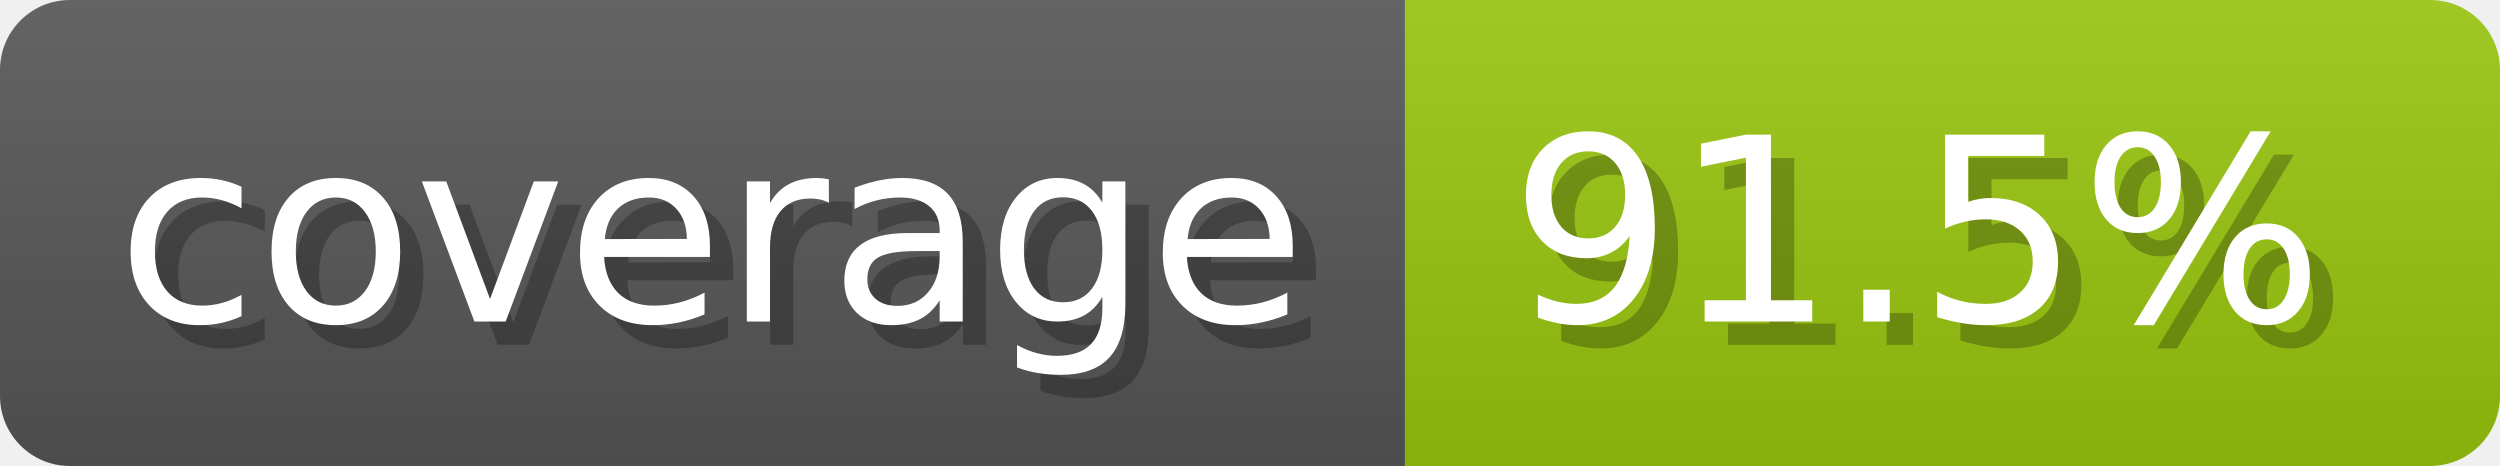
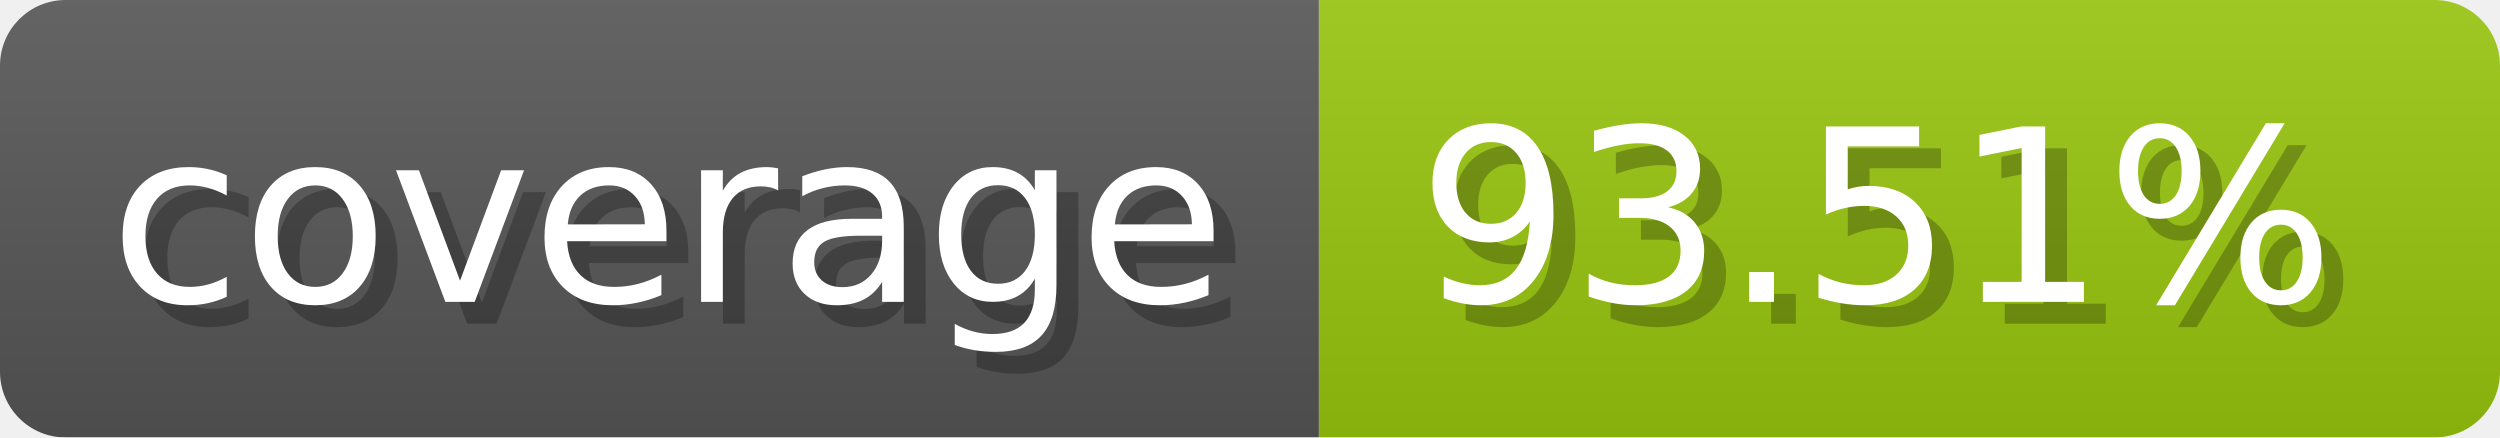
- <svg xmlns="http://www.w3.org/2000/svg" width="107.3" height="20" viewBox="0 0 1073 200" role="img" aria-label="coverage: 91.5%">
+ <svg xmlns="http://www.w3.org/2000/svg" width="114.3" height="20" viewBox="0 0 1143 200" role="img" aria-label="coverage: 93.51%">
  <linearGradient id="a" x2="0" y2="100%">
    <stop offset="0" stop-opacity=".1" stop-color="#EEE" />
    <stop offset="1" stop-opacity=".1" />
  </linearGradient>
  <mask id="m">
-     <rect width="1073" height="200" rx="30" fill="#FFF" />
+     <rect width="1143" height="200" rx="30" fill="#FFF" />
  </mask>
  <g mask="url(#m)">
    <rect width="603" height="200" fill="#555" />
-     <rect width="470" height="200" fill="#97c40f" x="603" />
-     <rect width="1073" height="200" fill="url(#a)" />
+     <rect width="540" height="200" fill="#97c40f" x="603" />
+     <rect width="1143" height="200" fill="url(#a)" />
  </g>
  <g aria-hidden="true" fill="#fff" text-anchor="start" font-family="Verdana,DejaVu Sans,sans-serif" font-size="110">
    <text x="60" y="148" textLength="503" fill="#000" opacity="0.25">coverage</text>
    <text x="50" y="138" textLength="503">coverage</text>
-     <text x="658" y="148" textLength="370" fill="#000" opacity="0.25">91.5%</text>
-     <text x="648" y="138" textLength="370">91.5%</text>
+     <text x="658" y="148" textLength="440" fill="#000" opacity="0.25">93.51%</text>
+     <text x="648" y="138" textLength="440">93.51%</text>
  </g>
</svg>
